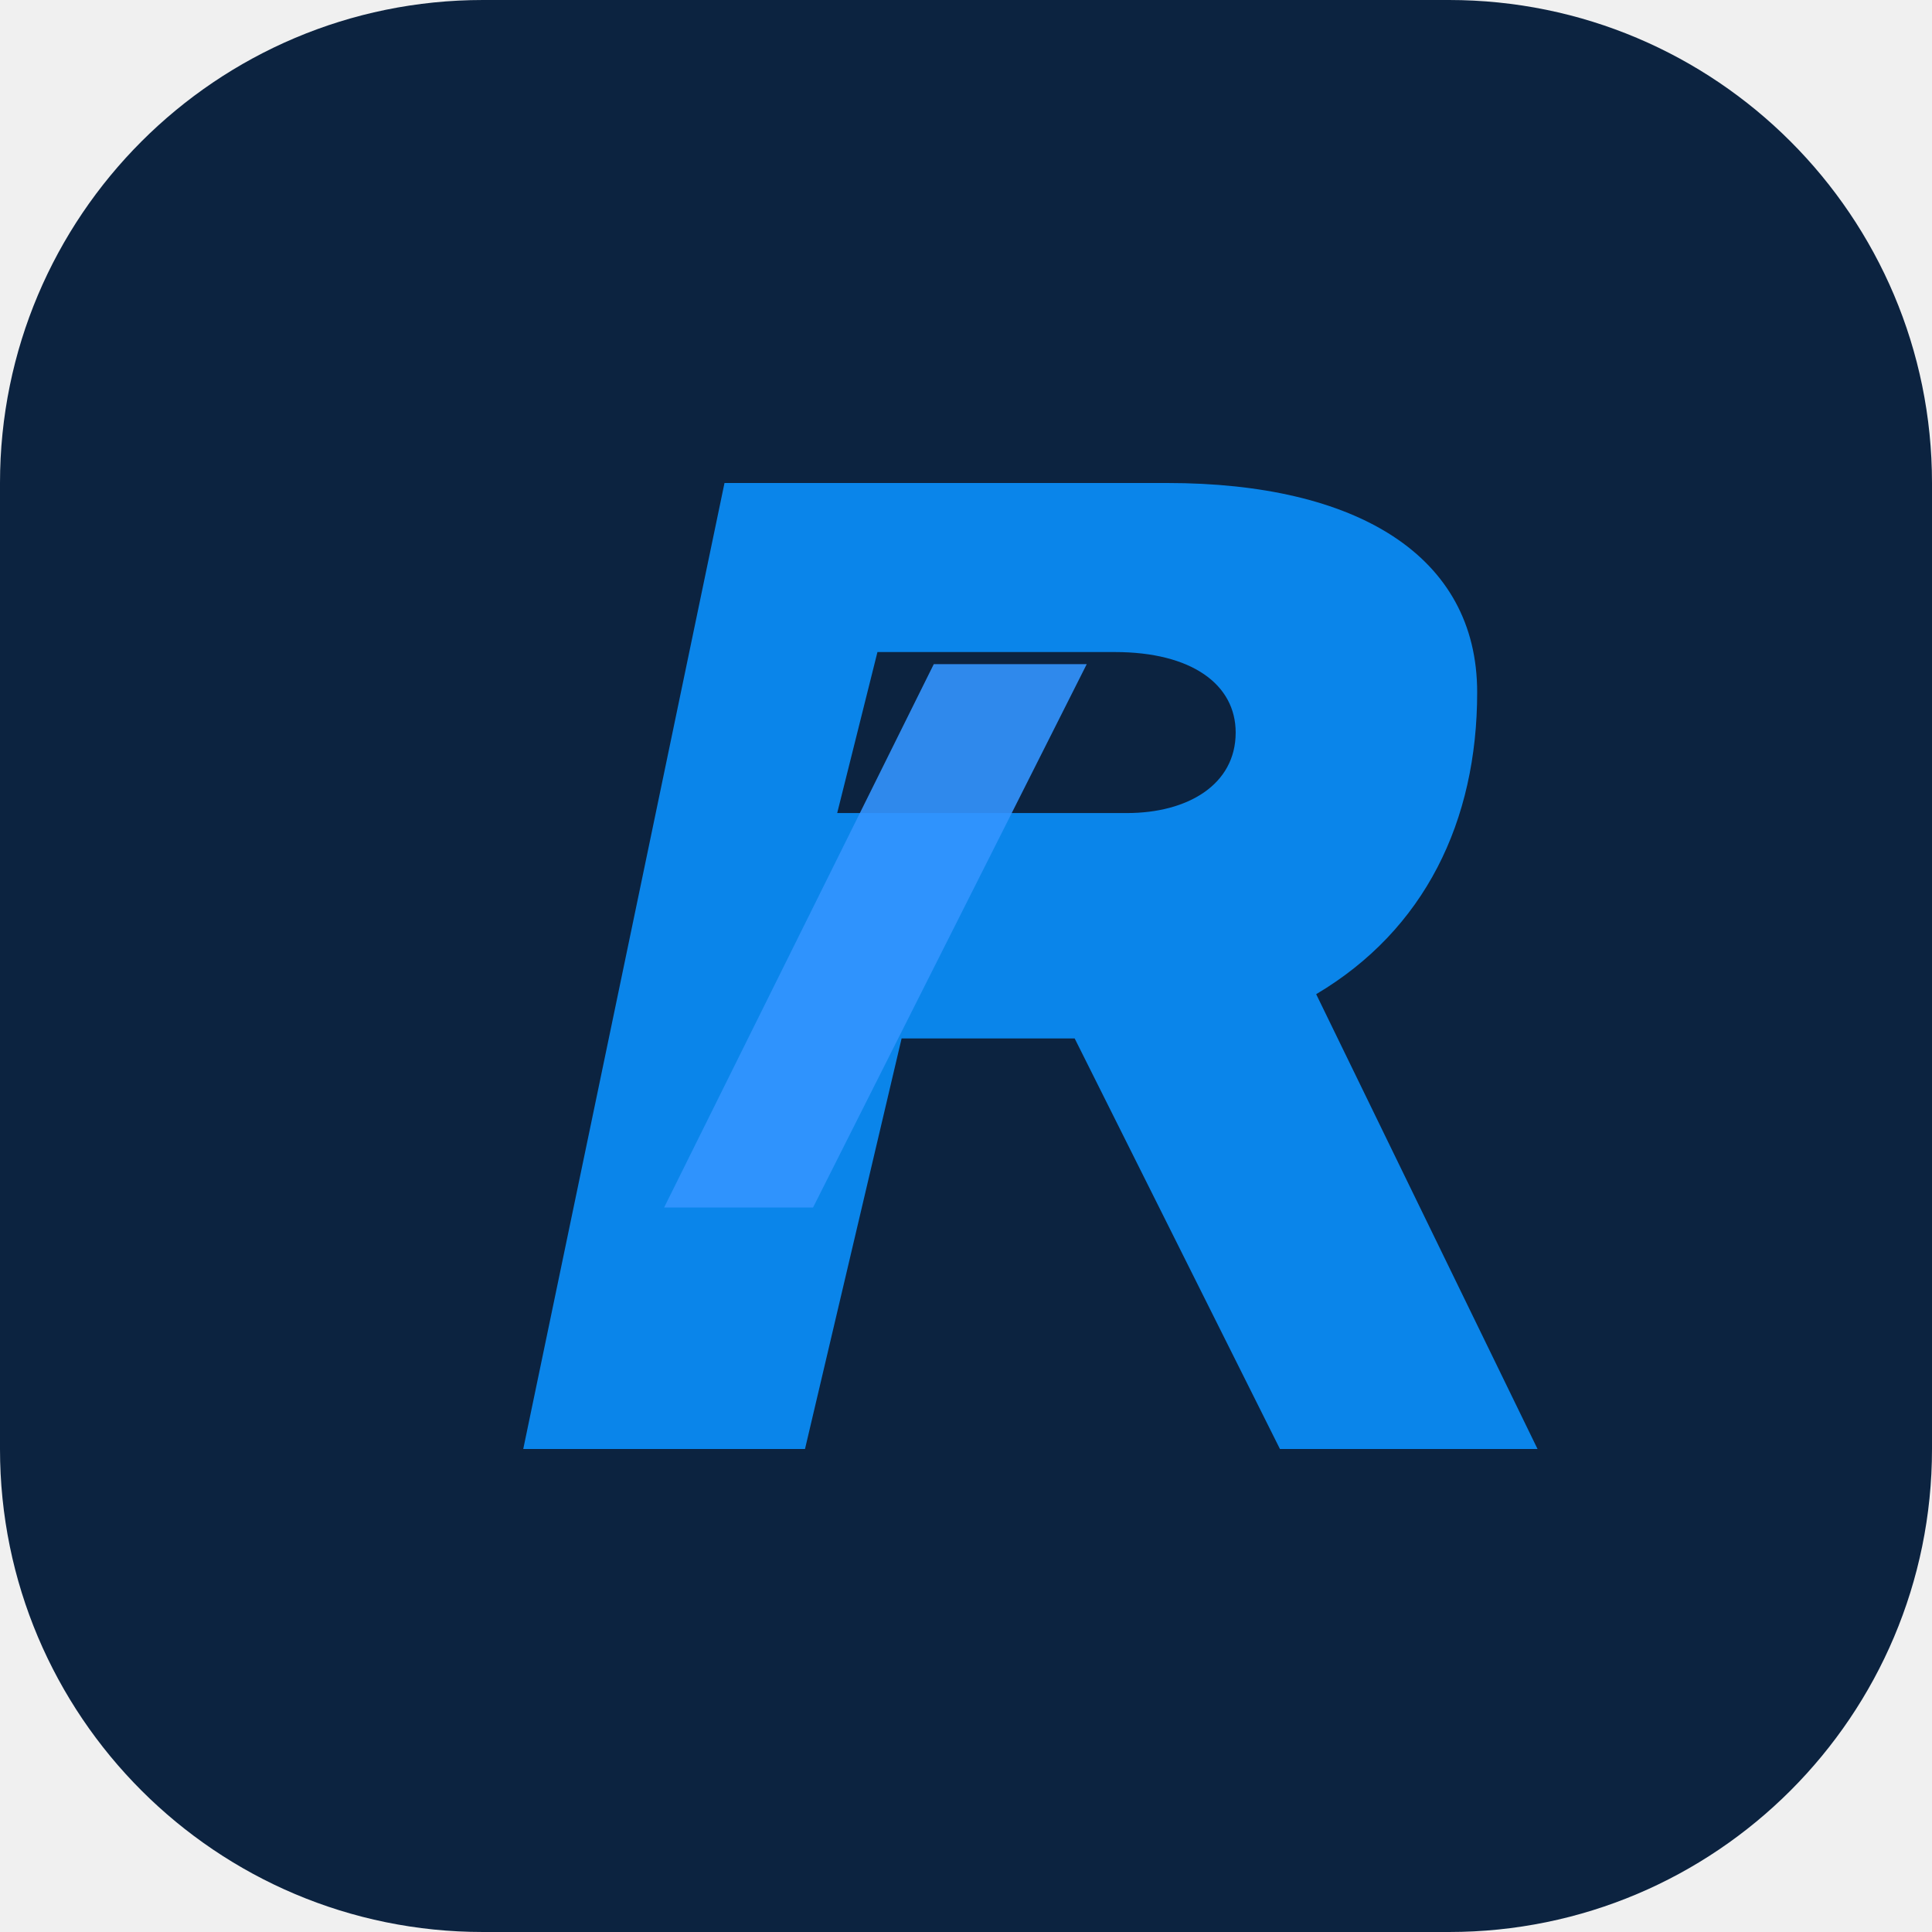
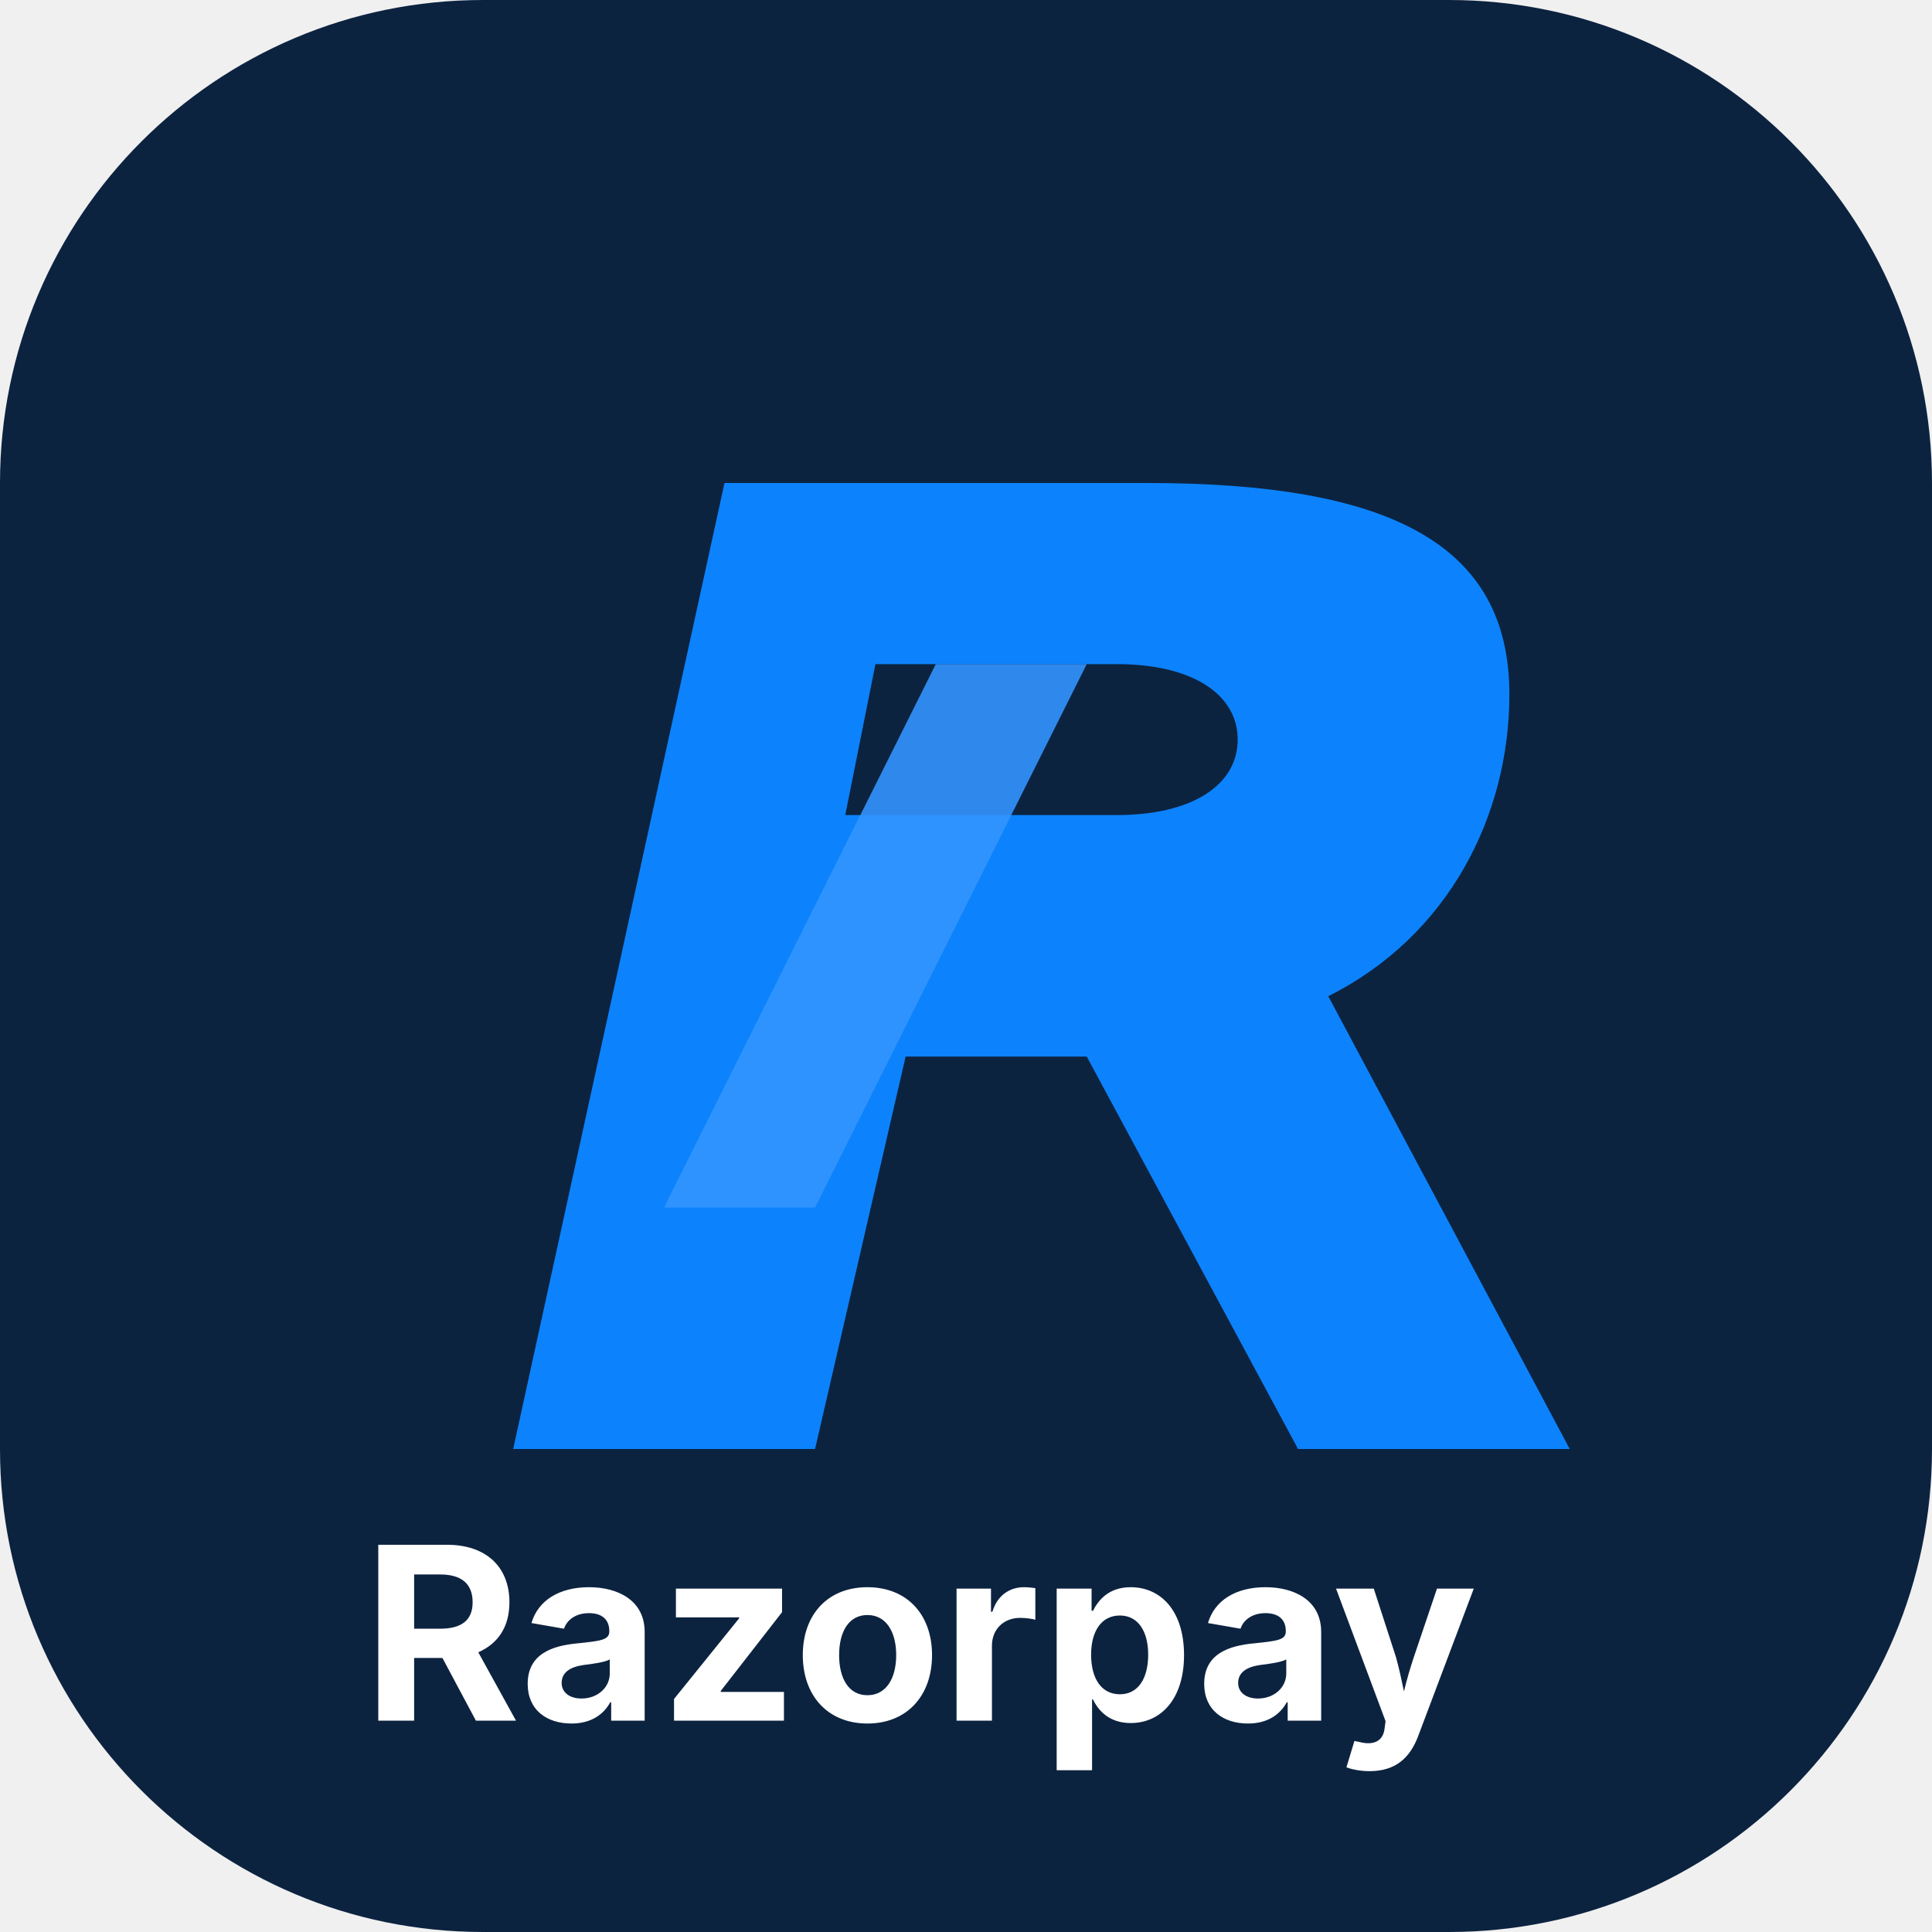
- <svg xmlns="http://www.w3.org/2000/svg" viewBox="0 0 48 48" width="48" height="48">
-   <rect width="48" height="48" rx="12" fill="#0C2340" />
-   <path d="M29 12H18L13 36H20L22.4 25.8H26.7L31.8 36H38.2L32.7 24.7C35.4 23.1 36.7 20.4 36.7 17.2C36.7 13.8 33.7 12 29 12ZM28 20.2H20.8L21.8 16.2H27.7C29.6 16.2 30.7 17 30.7 18.2C30.7 19.5 29.5 20.2 28 20.2Z" fill="#0A85EA" />
-   <path d="M16.5 30L23.2 16.5H27L20.2 30H16.5Z" fill="#3395FF" opacity="0.9" />
+ <svg xmlns="http://www.w3.org/2000/svg" viewBox="0 0 64 64" width="64" height="64">
+   <rect width="64" height="64" rx="16" fill="#0C2340" />
+   <path d="M38 16H24L17 48H27L30 35H36L43 48H52L44 33C48 31 50 27 50 23C50 18 46 16 38 16ZM37 27H28L29 22H37C39.5 22 41 23 41 24.5C41 26 39.5 27 37 27Z" fill="#0C83FD" />
+   <path d="M22 40L31 22H36L27 40H22Z" fill="#3395FF" opacity="0.9" />
+   <text x="12" y="57" font-family="-apple-system, BlinkMacSystemFont, sans-serif" font-size="8" font-weight="bold" fill="#FFFFFF">Razorpay</text>
</svg>
